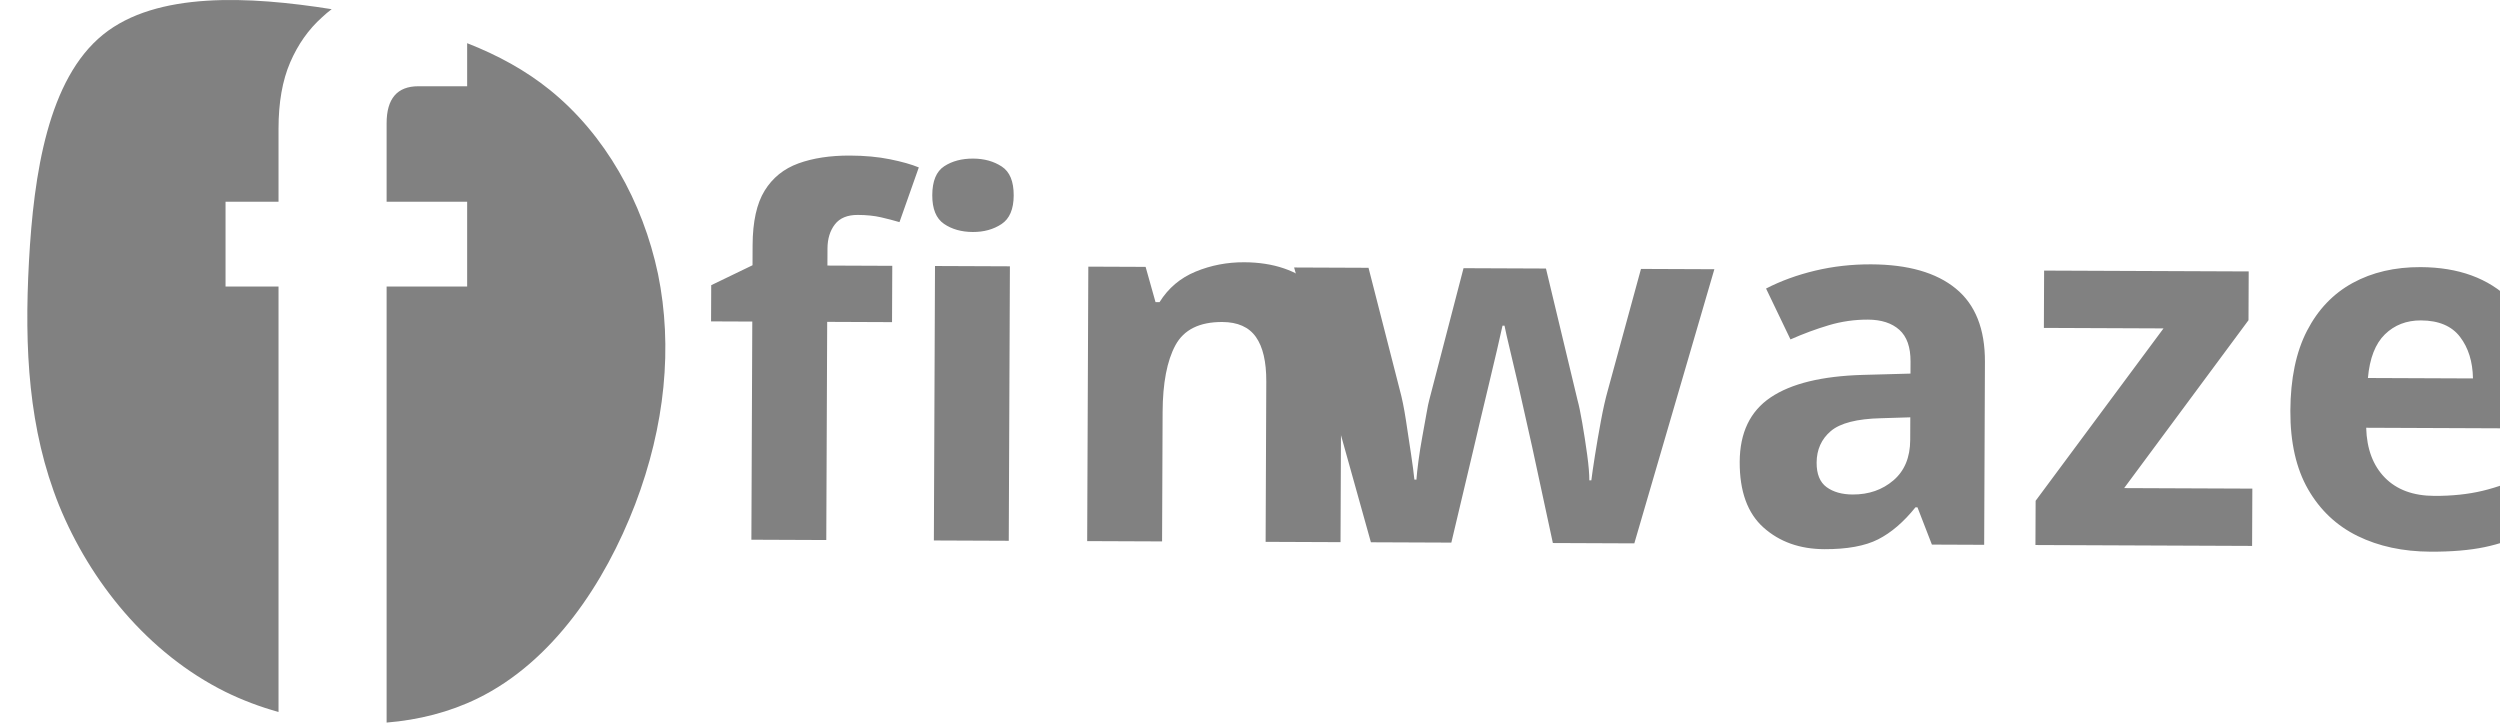
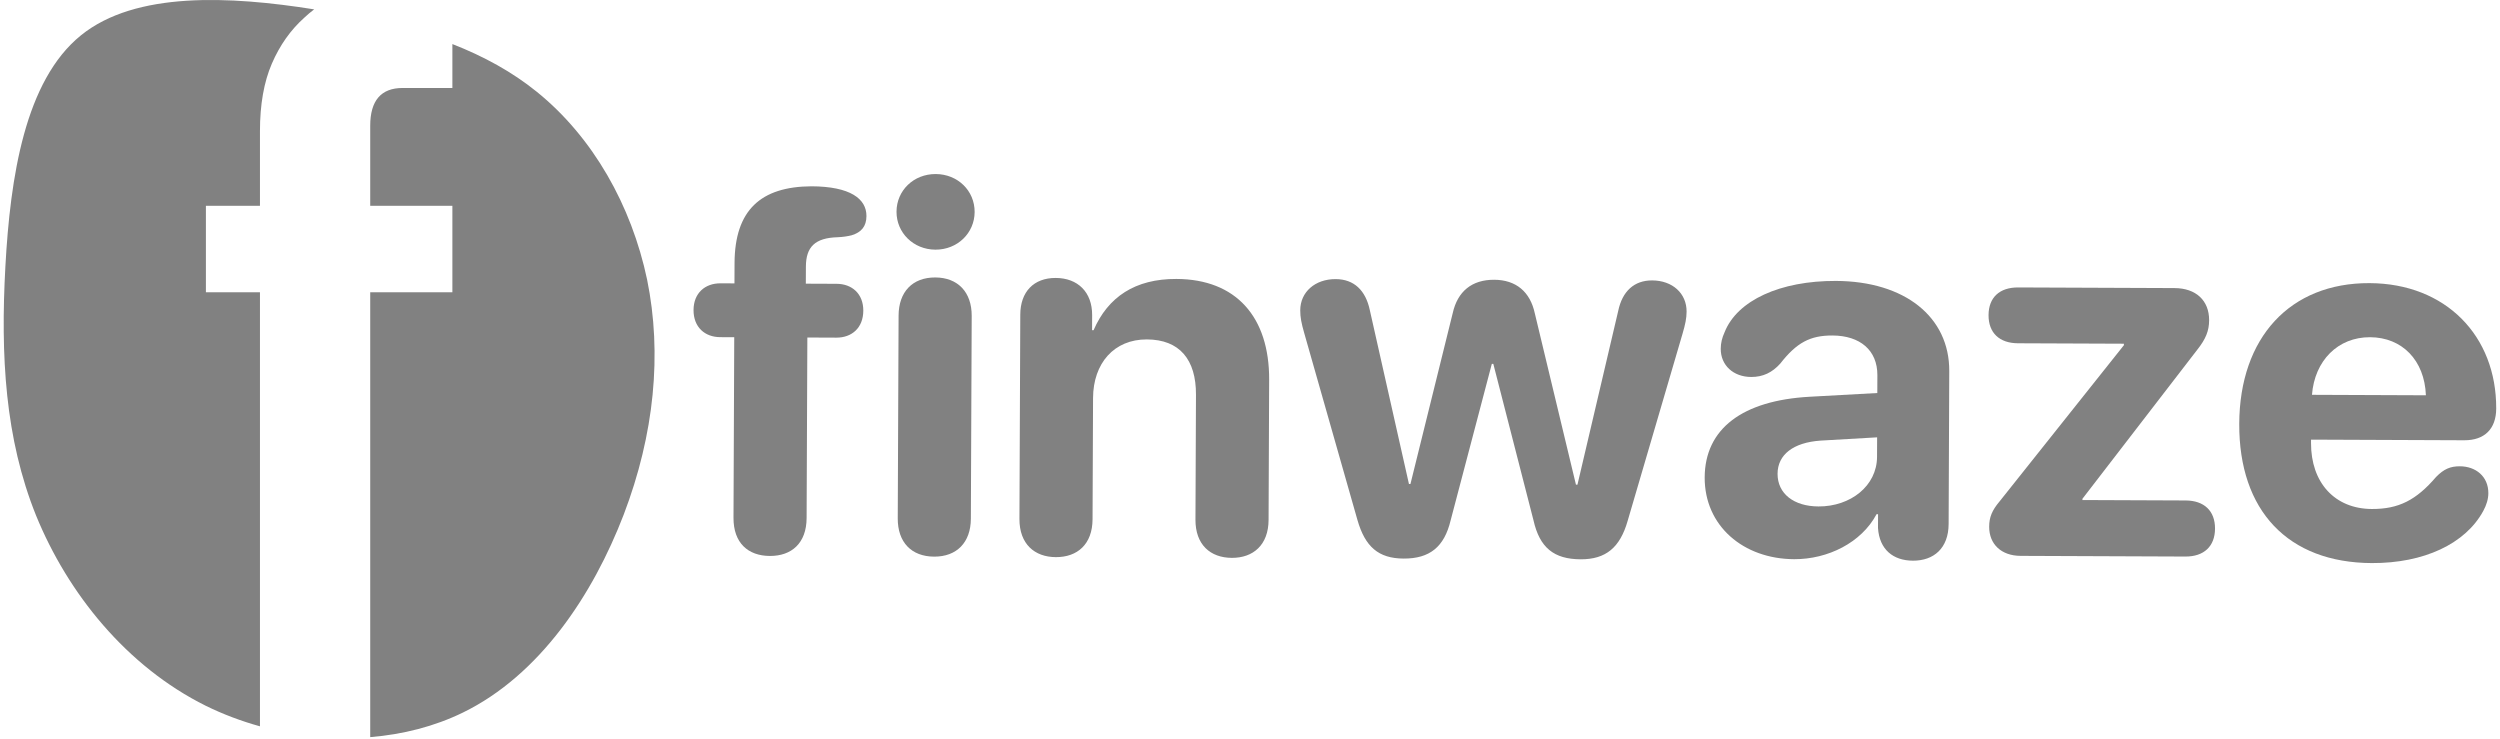
- <svg xmlns="http://www.w3.org/2000/svg" width="152px" height="44px" viewBox="0 0 1257 372" version="1.1" xml:space="preserve" style="fill-rule:evenodd;clip-rule:evenodd;stroke-linejoin:round;stroke-miterlimit:2;">
+ <svg xmlns="http://www.w3.org/2000/svg" width="149px" height="44px" viewBox="0 0 1256 372" version="1.1" xml:space="preserve" style="fill-rule:evenodd;clip-rule:evenodd;stroke-linejoin:round;stroke-miterlimit:2;">
  <g transform="matrix(1,0,0,1,-1390.523,-811.5)">
    <g transform="matrix(1,0,0,1.592738,1182,0)">
      <g id="full-dark" transform="matrix(1,0,0,0.62785,21.62555,295.6757)">
        <g id="f-curve" transform="matrix(2.457117,0,0,2.457117,352.6201,508.487)">
          <path d="M-14.894,80.608C-18.736,79.542 -22.469,78.133 -26,76.4C-42.3,68.3 -54.3,53.3 -60.8,37.4C-67.2,21.5 -68.1,4.6 -67.1,-13.7C-66.1,-32 -63.1,-51.8 -51.6,-61.1C-40.399,-70.159 -21.038,-69.16 -3.776,-66.422C-4.477,-65.895 -5.153,-65.324 -5.805,-64.708C-8.613,-62.196 -10.83,-59.055 -12.456,-55.286C-14.082,-51.517 -14.894,-46.899 -14.894,-41.43L-14.894,-26.134L-25.979,-26.134L-25.979,-8.398L-14.894,-8.398L-14.894,80.608ZM24.567,-59.306C30.994,-56.793 36.81,-53.617 41.9,-49.5C53.4,-40.2 61.3,-26.2 64.5,-11C67.6,4.2 66,20.7 59.7,37.2C53.4,53.6 42.5,70.1 26.7,77.8C20.873,80.64 14.394,82.282 7.718,82.824L7.718,-8.398L24.567,-8.398L24.567,-26.134L7.718,-26.134L7.718,-42.539C7.718,-47.712 9.935,-50.298 14.369,-50.298L24.567,-50.298L24.567,-59.306Z" style="fill:rgb(129,129,129);" />
        </g>
        <g transform="matrix(0.69431,0.002869,-0.002869,0.69431,14.9986,-889.3971)">
-           <g transform="matrix(372.1576,0,0,372.1576,2075.01,2167.797)">
-                     </g>
-           <text x="754.65px" y="2167.797px" style="font-family:'SFProRounded-Bold', 'SF Pro Rounded';font-weight:700;font-size:372.158px;fill:rgb(129,129,129);">fin<tspan x="1189.864px 1481.157px 1683.954px 1868.397px " y="2167.797px 2167.797px 2167.797px 2167.797px ">waze</tspan>
-           </text>
+           <path d="M812.618,2171.613C828.246,2171.613 839.149,2162.346 839.149,2143.992L839.149,2012.974L860.228,2012.974C871.313,2012.974 879.672,2005.887 879.672,1993.348C879.672,1980.992 871.313,1973.905 860.228,1973.905L837.877,1973.905L837.877,1961.548C837.877,1947.192 844.419,1940.65 860.773,1940.105C864.771,1939.923 868.042,1939.378 870.949,1938.651C878.036,1936.471 881.671,1932.11 881.671,1924.659C881.671,1912.121 869.859,1903.217 841.693,1903.217C804.986,1903.58 786.087,1920.661 786.087,1959.186L786.087,1973.905L775.911,1973.905C764.826,1973.905 756.467,1980.992 756.467,1993.348C756.467,2005.887 764.826,2012.974 775.911,2012.974L786.087,2012.974L786.087,2143.992C786.087,2162.346 796.809,2171.613 812.618,2171.613Z" style="fill:rgb(129,129,129);fill-rule:nonzero;" />
+           <path d="M931.825,1948.828C947.816,1948.828 960.173,1936.653 960.173,1921.388C960.173,1905.942 947.816,1893.949 931.825,1893.949C915.834,1893.949 903.477,1905.942 903.477,1921.388C903.477,1936.653 915.834,1948.828 931.825,1948.828ZM931.825,2171.613C948.179,2171.613 958.356,2161.255 958.356,2143.992L958.356,1996.801C958.356,1979.538 948.179,1968.998 931.825,1968.998C915.289,1968.998 905.294,1979.538 905.294,1996.801L905.294,2143.992C905.294,2161.255 915.289,2171.613 931.825,2171.613Z" style="fill:rgb(129,129,129);fill-rule:nonzero;" />
+           <path d="M1020.14,2171.613C1035.767,2171.613 1046.67,2162.164 1046.67,2143.992L1046.67,2056.041C1046.67,2030.782 1061.753,2013.337 1085.558,2013.337C1109.363,2013.337 1121.356,2027.875 1121.356,2053.315L1121.356,2143.992C1121.356,2162.164 1132.259,2171.613 1147.887,2171.613C1163.333,2171.613 1174.418,2162.164 1174.418,2143.992L1174.418,2042.23C1174.418,1996.619 1150.068,1969.362 1106.819,1969.362C1076.835,1969.362 1057.21,1982.627 1046.852,2006.796L1045.762,2006.796L1045.762,1995.892C1045.762,1979.174 1035.222,1968.998 1019.231,1968.998C1003.24,1968.998 993.609,1979.174 993.609,1995.711L993.609,2143.992C993.609,2162.164 1004.694,2171.613 1020.14,2171.613Z" style="fill:rgb(129,129,129);fill-rule:nonzero;" />
+           <path d="M1272.545,2171.613C1291.444,2171.613 1301.983,2163.073 1306.526,2143.811L1335.965,2030.055L1337.055,2030.055L1366.675,2143.447C1371.218,2163.254 1381.576,2171.613 1401.02,2171.613C1419.373,2171.613 1429.549,2162.891 1435.001,2143.629L1474.252,2007.704C1476.251,2000.799 1477.159,1996.438 1477.159,1991.531C1477.159,1978.266 1466.801,1968.998 1452.082,1968.998C1438.999,1968.998 1430.458,1976.994 1427.55,1991.168L1398.476,2117.462L1397.385,2117.462L1367.038,1993.348C1363.586,1977.539 1353.228,1968.998 1337.418,1968.998C1321.246,1968.998 1310.888,1977.539 1307.435,1993.348L1277.27,2117.462L1276.18,2117.462L1247.287,1991.531C1244.197,1976.994 1235.657,1968.998 1222.391,1968.998C1207.49,1968.998 1196.769,1978.448 1196.769,1991.713C1196.769,1996.801 1197.678,2001.162 1199.677,2008.068L1238.927,2143.811C1244.561,2163.073 1254.192,2171.613 1272.545,2171.613Z" style="fill:rgb(129,129,129);fill-rule:nonzero;" />
+           <path d="M1556.025,2170.886C1580.375,2170.886 1604.725,2158.711 1615.628,2137.996L1616.718,2137.996L1616.718,2147.99C1617.809,2163.618 1627.803,2171.613 1642.159,2171.613C1657.241,2171.613 1667.963,2162.527 1667.963,2144.901L1667.963,2033.871C1667.963,1994.62 1635.435,1968.817 1585.463,1968.817C1545.122,1968.817 1513.866,1983.172 1504.78,2006.432C1502.963,2010.43 1502.055,2014.246 1502.055,2018.425C1502.055,2030.419 1511.322,2038.778 1524.224,2038.778C1532.765,2038.778 1539.488,2035.507 1545.303,2028.965C1557.115,2013.701 1566.928,2008.431 1583.101,2008.431C1603.089,2008.431 1615.81,2018.971 1615.81,2037.142L1615.81,2050.044L1566.746,2052.952C1518.046,2055.859 1490.788,2076.393 1490.788,2111.828C1490.788,2146.9 1518.954,2170.886 1556.025,2170.886ZM1573.47,2132.544C1555.661,2132.544 1543.668,2123.458 1543.668,2108.921C1543.668,2095.11 1554.934,2086.206 1574.742,2084.752L1615.81,2082.208L1615.81,2096.382C1615.81,2117.462 1596.729,2132.544 1573.47,2132.544Z" style="fill:rgb(129,129,129);fill-rule:nonzero;" />
+           <path d="M1720.297,2167.797L1839.867,2167.797C1853.315,2167.797 1861.31,2160.347 1861.31,2147.445C1861.31,2134.543 1853.315,2127.093 1839.867,2127.093L1765,2127.093L1765,2126.184L1847.863,2017.699C1854.041,2009.885 1856.404,2003.888 1856.404,1996.256C1856.404,1981.9 1846.773,1972.996 1831.145,1972.996L1717.753,1972.996C1704.124,1972.996 1696.311,1980.446 1696.311,1993.167C1696.311,2006.069 1704.306,2013.519 1717.753,2013.519L1794.62,2013.519L1794.62,2014.609L1704.851,2128.365C1699.4,2134.906 1697.401,2139.813 1697.401,2146.718C1697.401,2159.438 1706.305,2167.797 1720.297,2167.797Z" style="fill:rgb(129,129,129);fill-rule:nonzero;" />
+           <path d="M1975.247,2171.977C2012.863,2171.977 2043.028,2157.803 2055.93,2133.816C2058.292,2129.455 2059.564,2125.094 2059.564,2120.914C2059.564,2108.739 2050.296,2101.47 2038.848,2101.47C2031.943,2101.47 2027.218,2103.469 2021.585,2109.284C2007.229,2126.184 1994.509,2132.726 1975.065,2132.726C1948.171,2132.726 1930.726,2113.827 1930.726,2084.934L1930.726,2082.572L2041.937,2082.572C2056.657,2082.572 2065.016,2074.213 2065.016,2059.494C2065.016,2006.614 2027.945,1968.817 1972.703,1968.817C1915.099,1968.817 1878.573,2008.613 1878.573,2071.305C1878.573,2134.361 1914.372,2171.977 1975.247,2171.977ZM1931.271,2050.044C1933.089,2025.149 1949.988,2008.068 1973.248,2008.068C1996.508,2008.068 2012.863,2024.604 2013.953,2050.044L1931.271,2050.044Z" style="fill:rgb(129,129,129);fill-rule:nonzero;" />
        </g>
      </g>
    </g>
  </g>
</svg>
